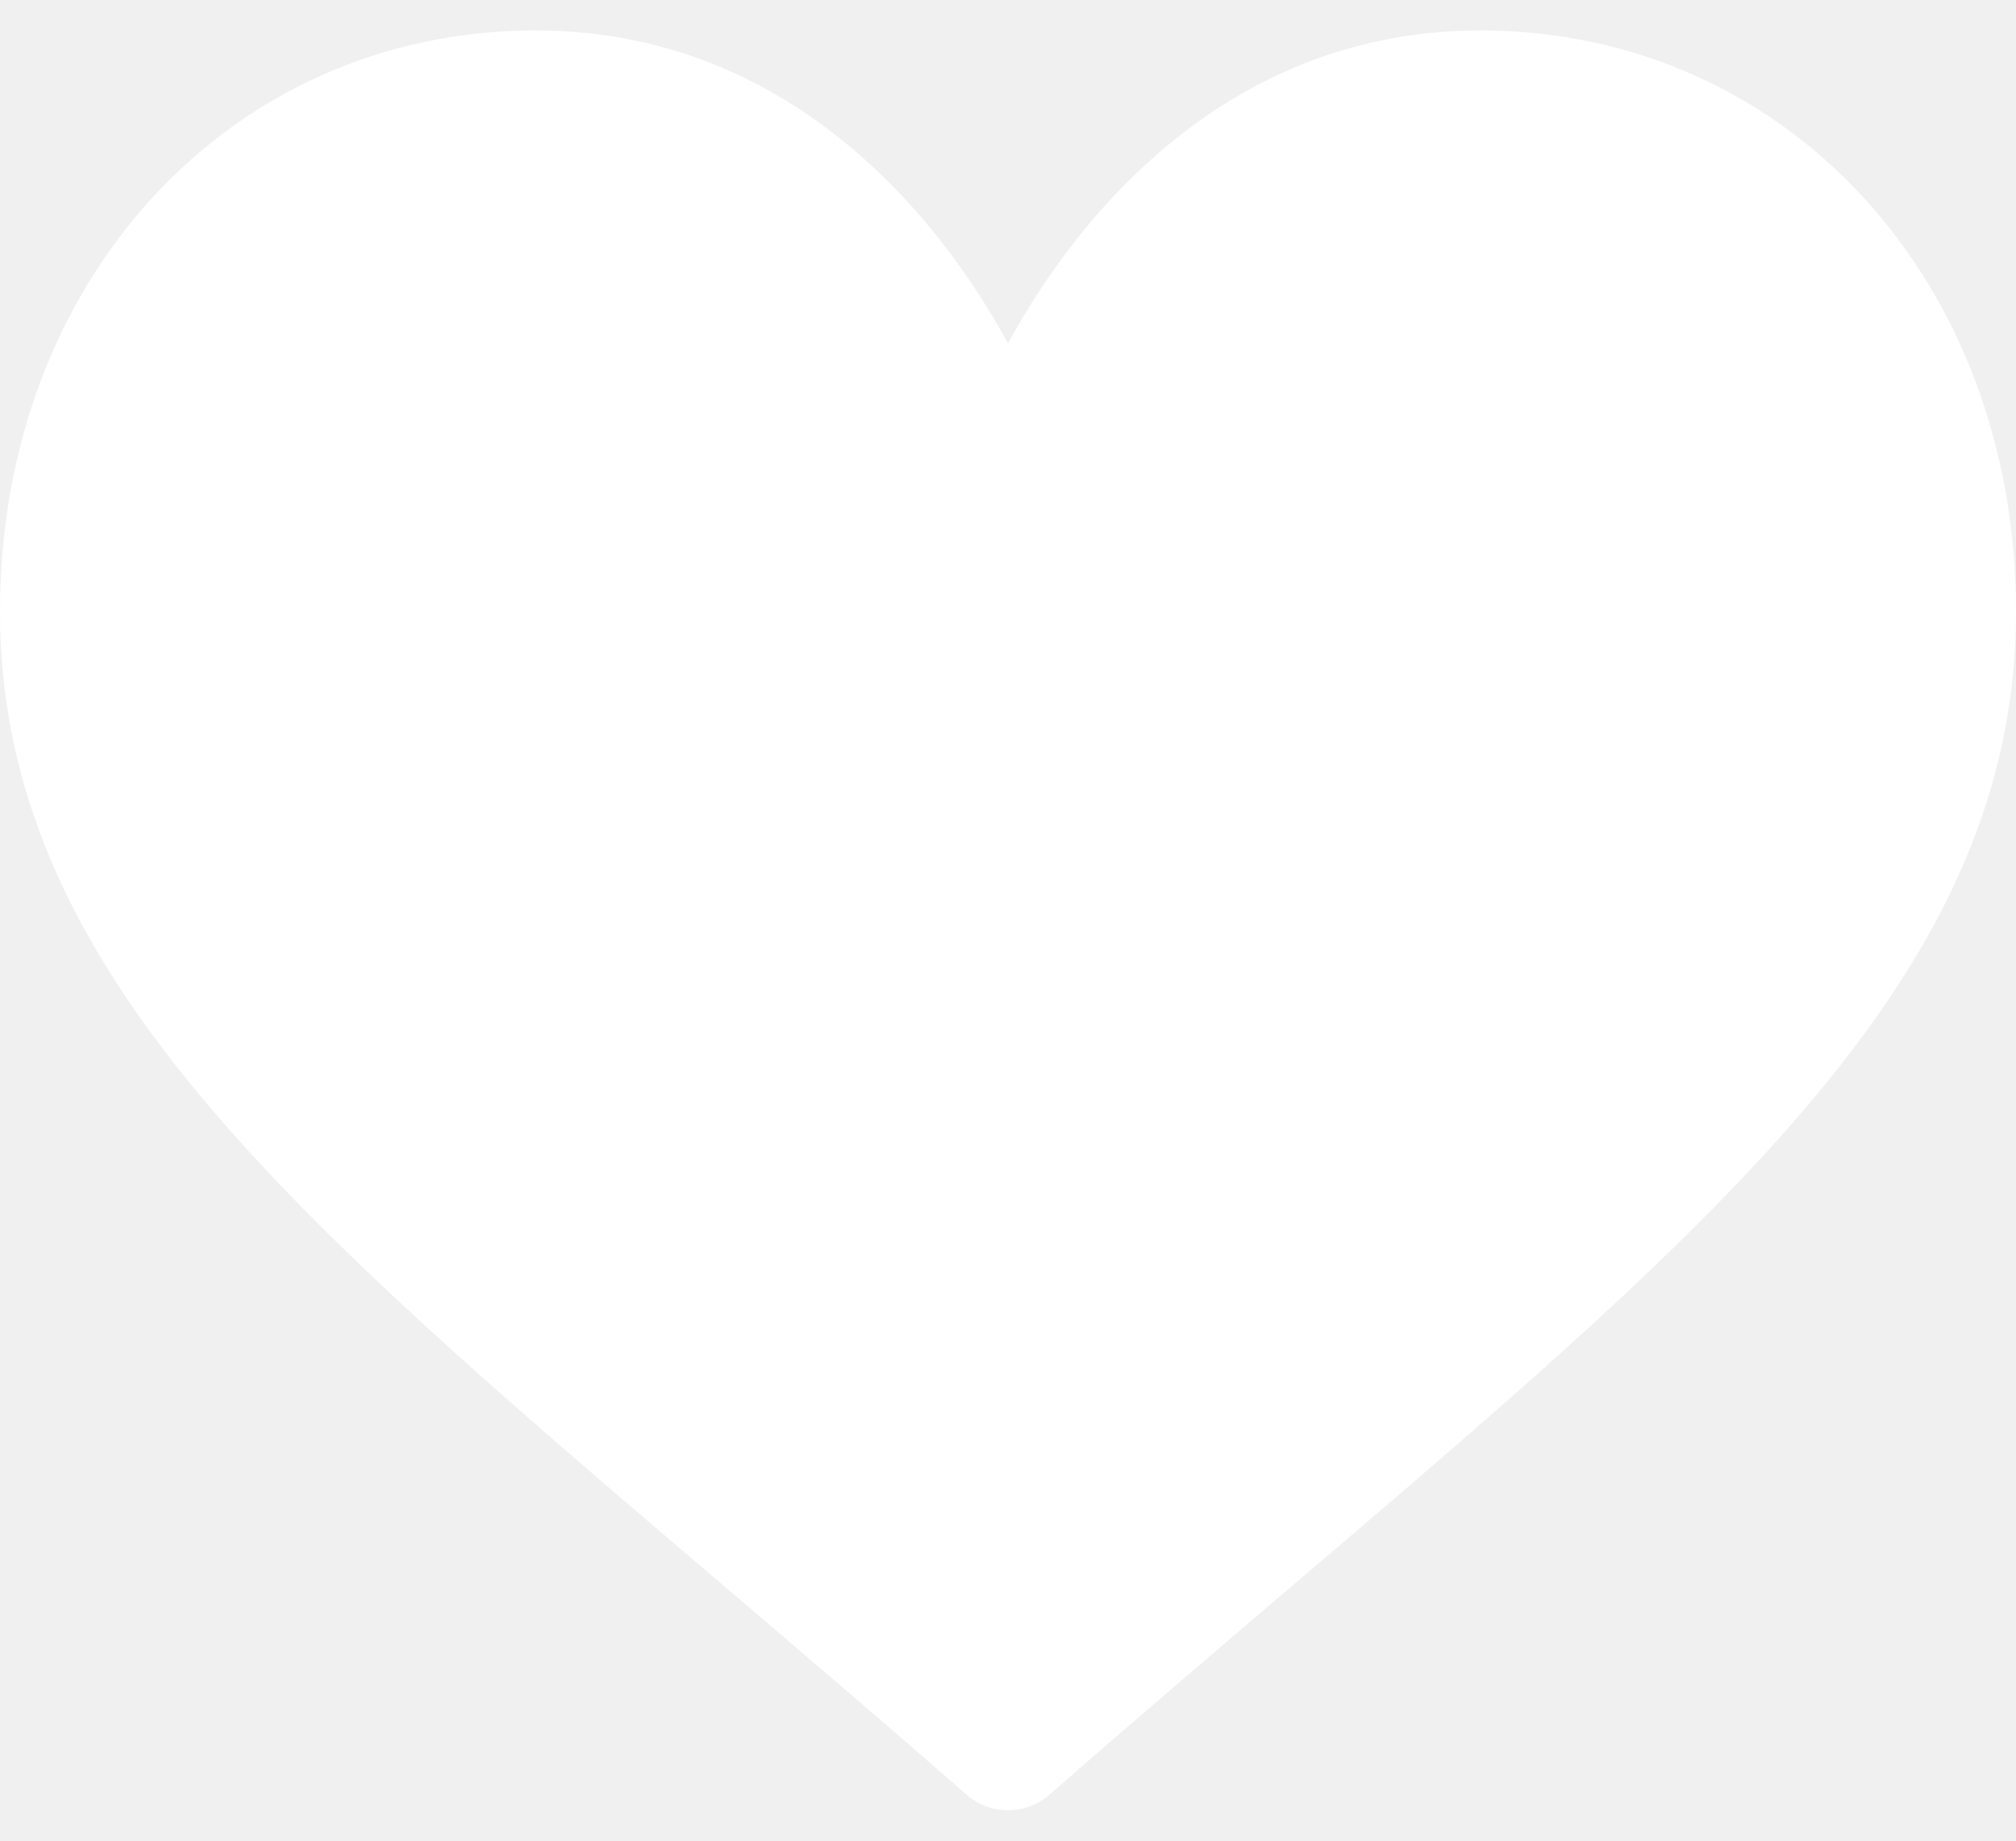
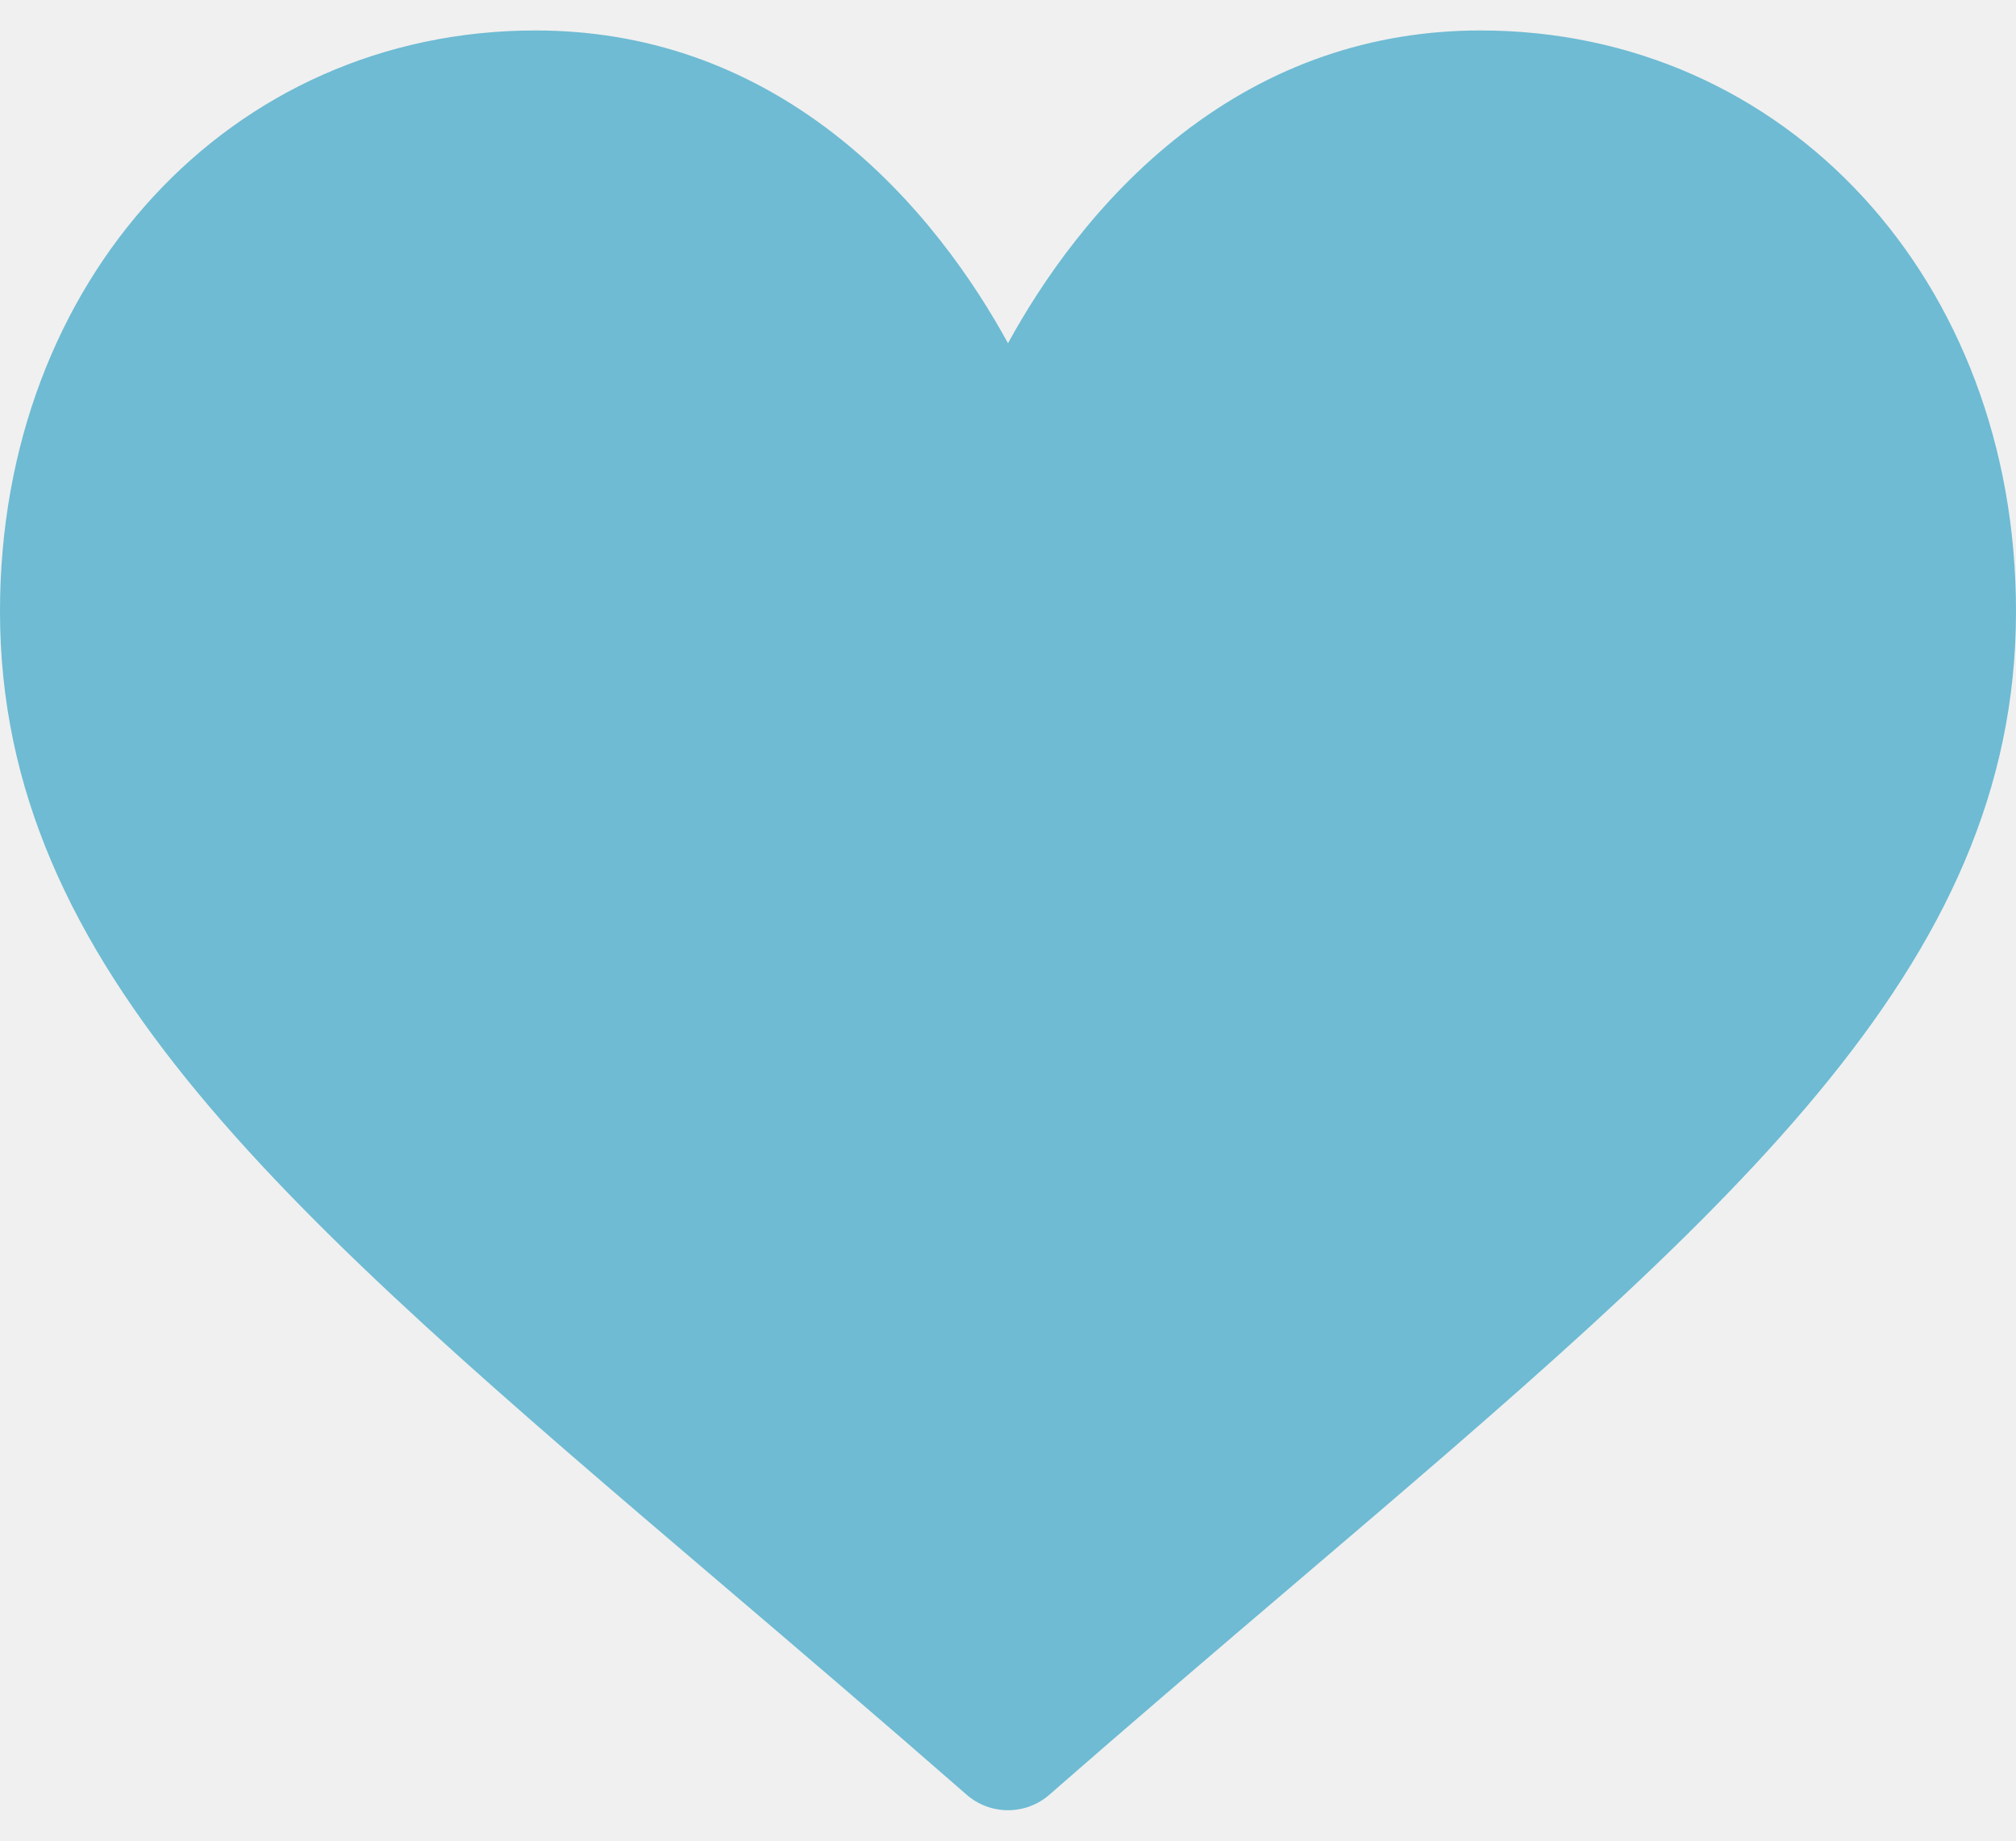
<svg xmlns="http://www.w3.org/2000/svg" width="46" height="42" viewBox="0 0 46 42" fill="none">
-   <path d="M33.781 0.695C31.285 0.695 28.997 1.486 26.979 3.046C25.046 4.542 23.758 6.447 23 7.832C22.242 6.447 20.954 4.542 19.021 3.046C17.003 1.486 14.715 0.695 12.219 0.695C5.253 0.695 0 6.393 0 13.948C0 22.111 6.553 27.696 16.475 36.151C18.159 37.586 20.069 39.214 22.054 40.949C22.315 41.178 22.651 41.305 23 41.305C23.349 41.305 23.685 41.178 23.946 40.95C25.931 39.214 27.841 37.586 29.526 36.15C39.447 27.696 46 22.111 46 13.948C46 6.393 40.747 0.695 33.781 0.695Z" fill="white" />
+   <path d="M33.781 0.695C31.285 0.695 28.997 1.486 26.979 3.046C25.046 4.542 23.758 6.447 23 7.832C22.242 6.447 20.954 4.542 19.021 3.046C17.003 1.486 14.715 0.695 12.219 0.695C5.253 0.695 0 6.393 0 13.948C0 22.111 6.553 27.696 16.475 36.151C18.159 37.586 20.069 39.214 22.054 40.949C22.315 41.178 22.651 41.305 23 41.305C23.349 41.305 23.685 41.178 23.946 40.95C25.931 39.214 27.841 37.586 29.526 36.15C39.447 27.696 46 22.111 46 13.948C46 6.393 40.747 0.695 33.781 0.695Z" fill="#6ebbd3" />
</svg>
